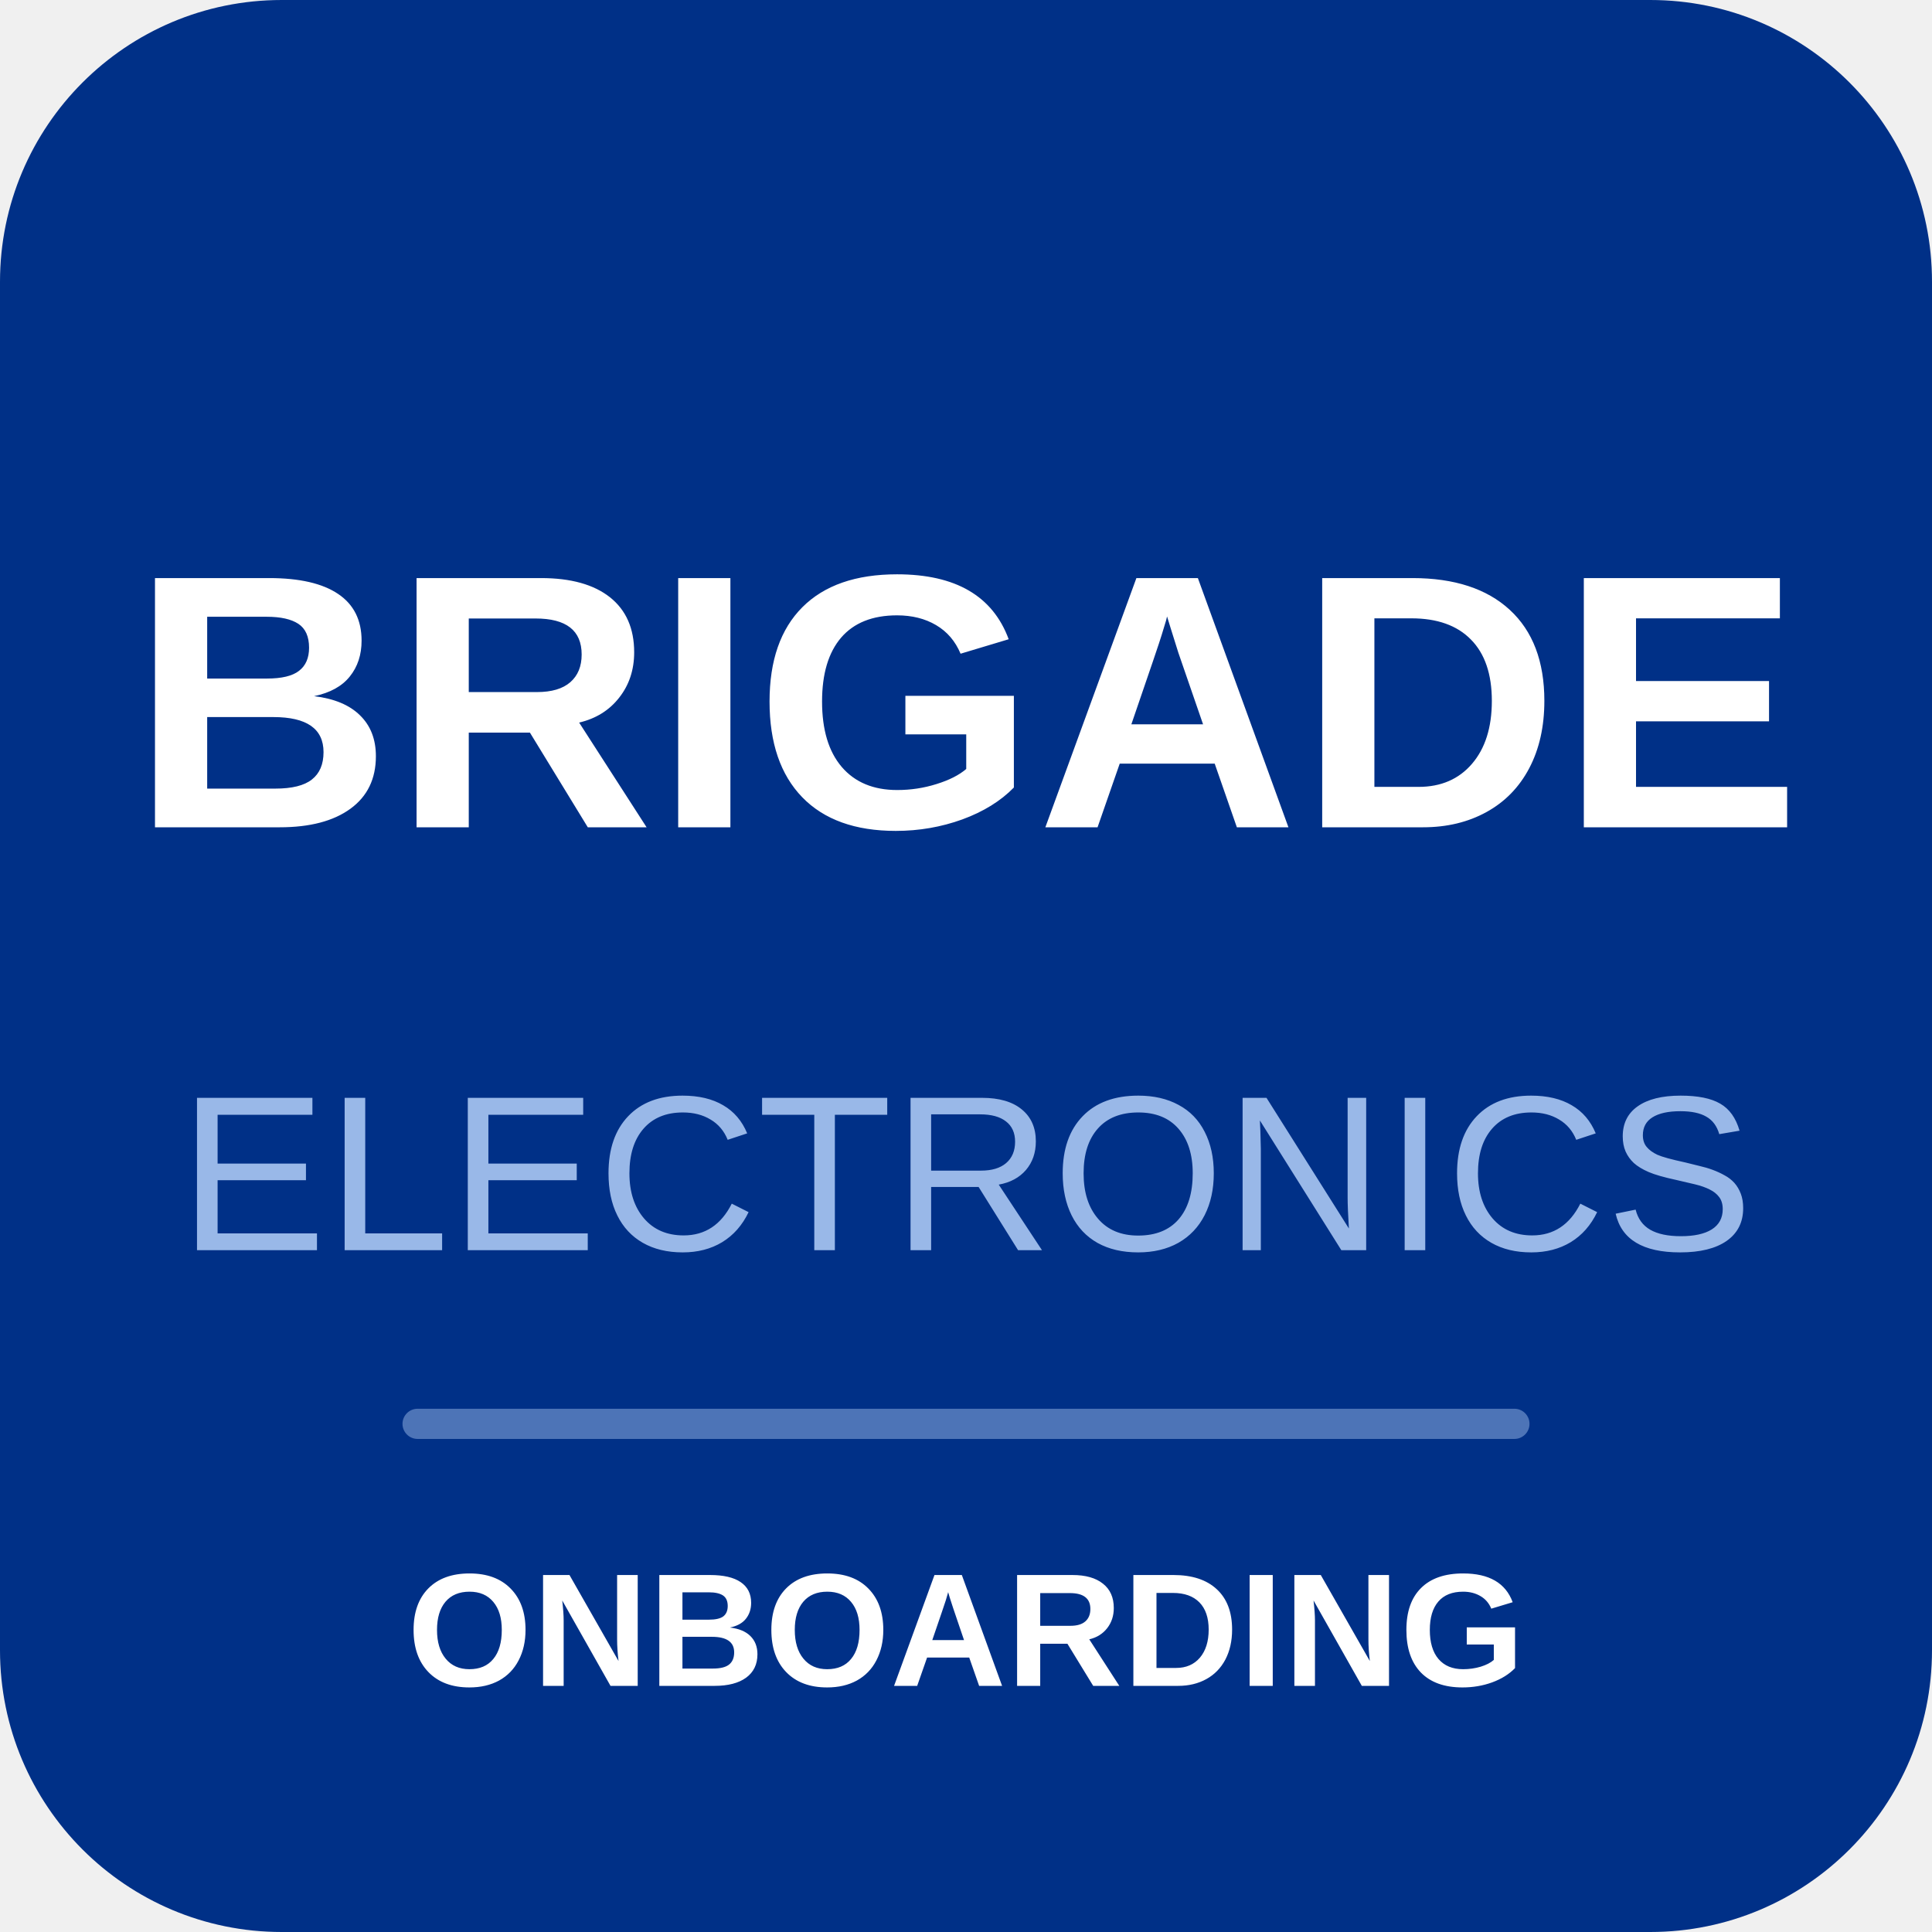
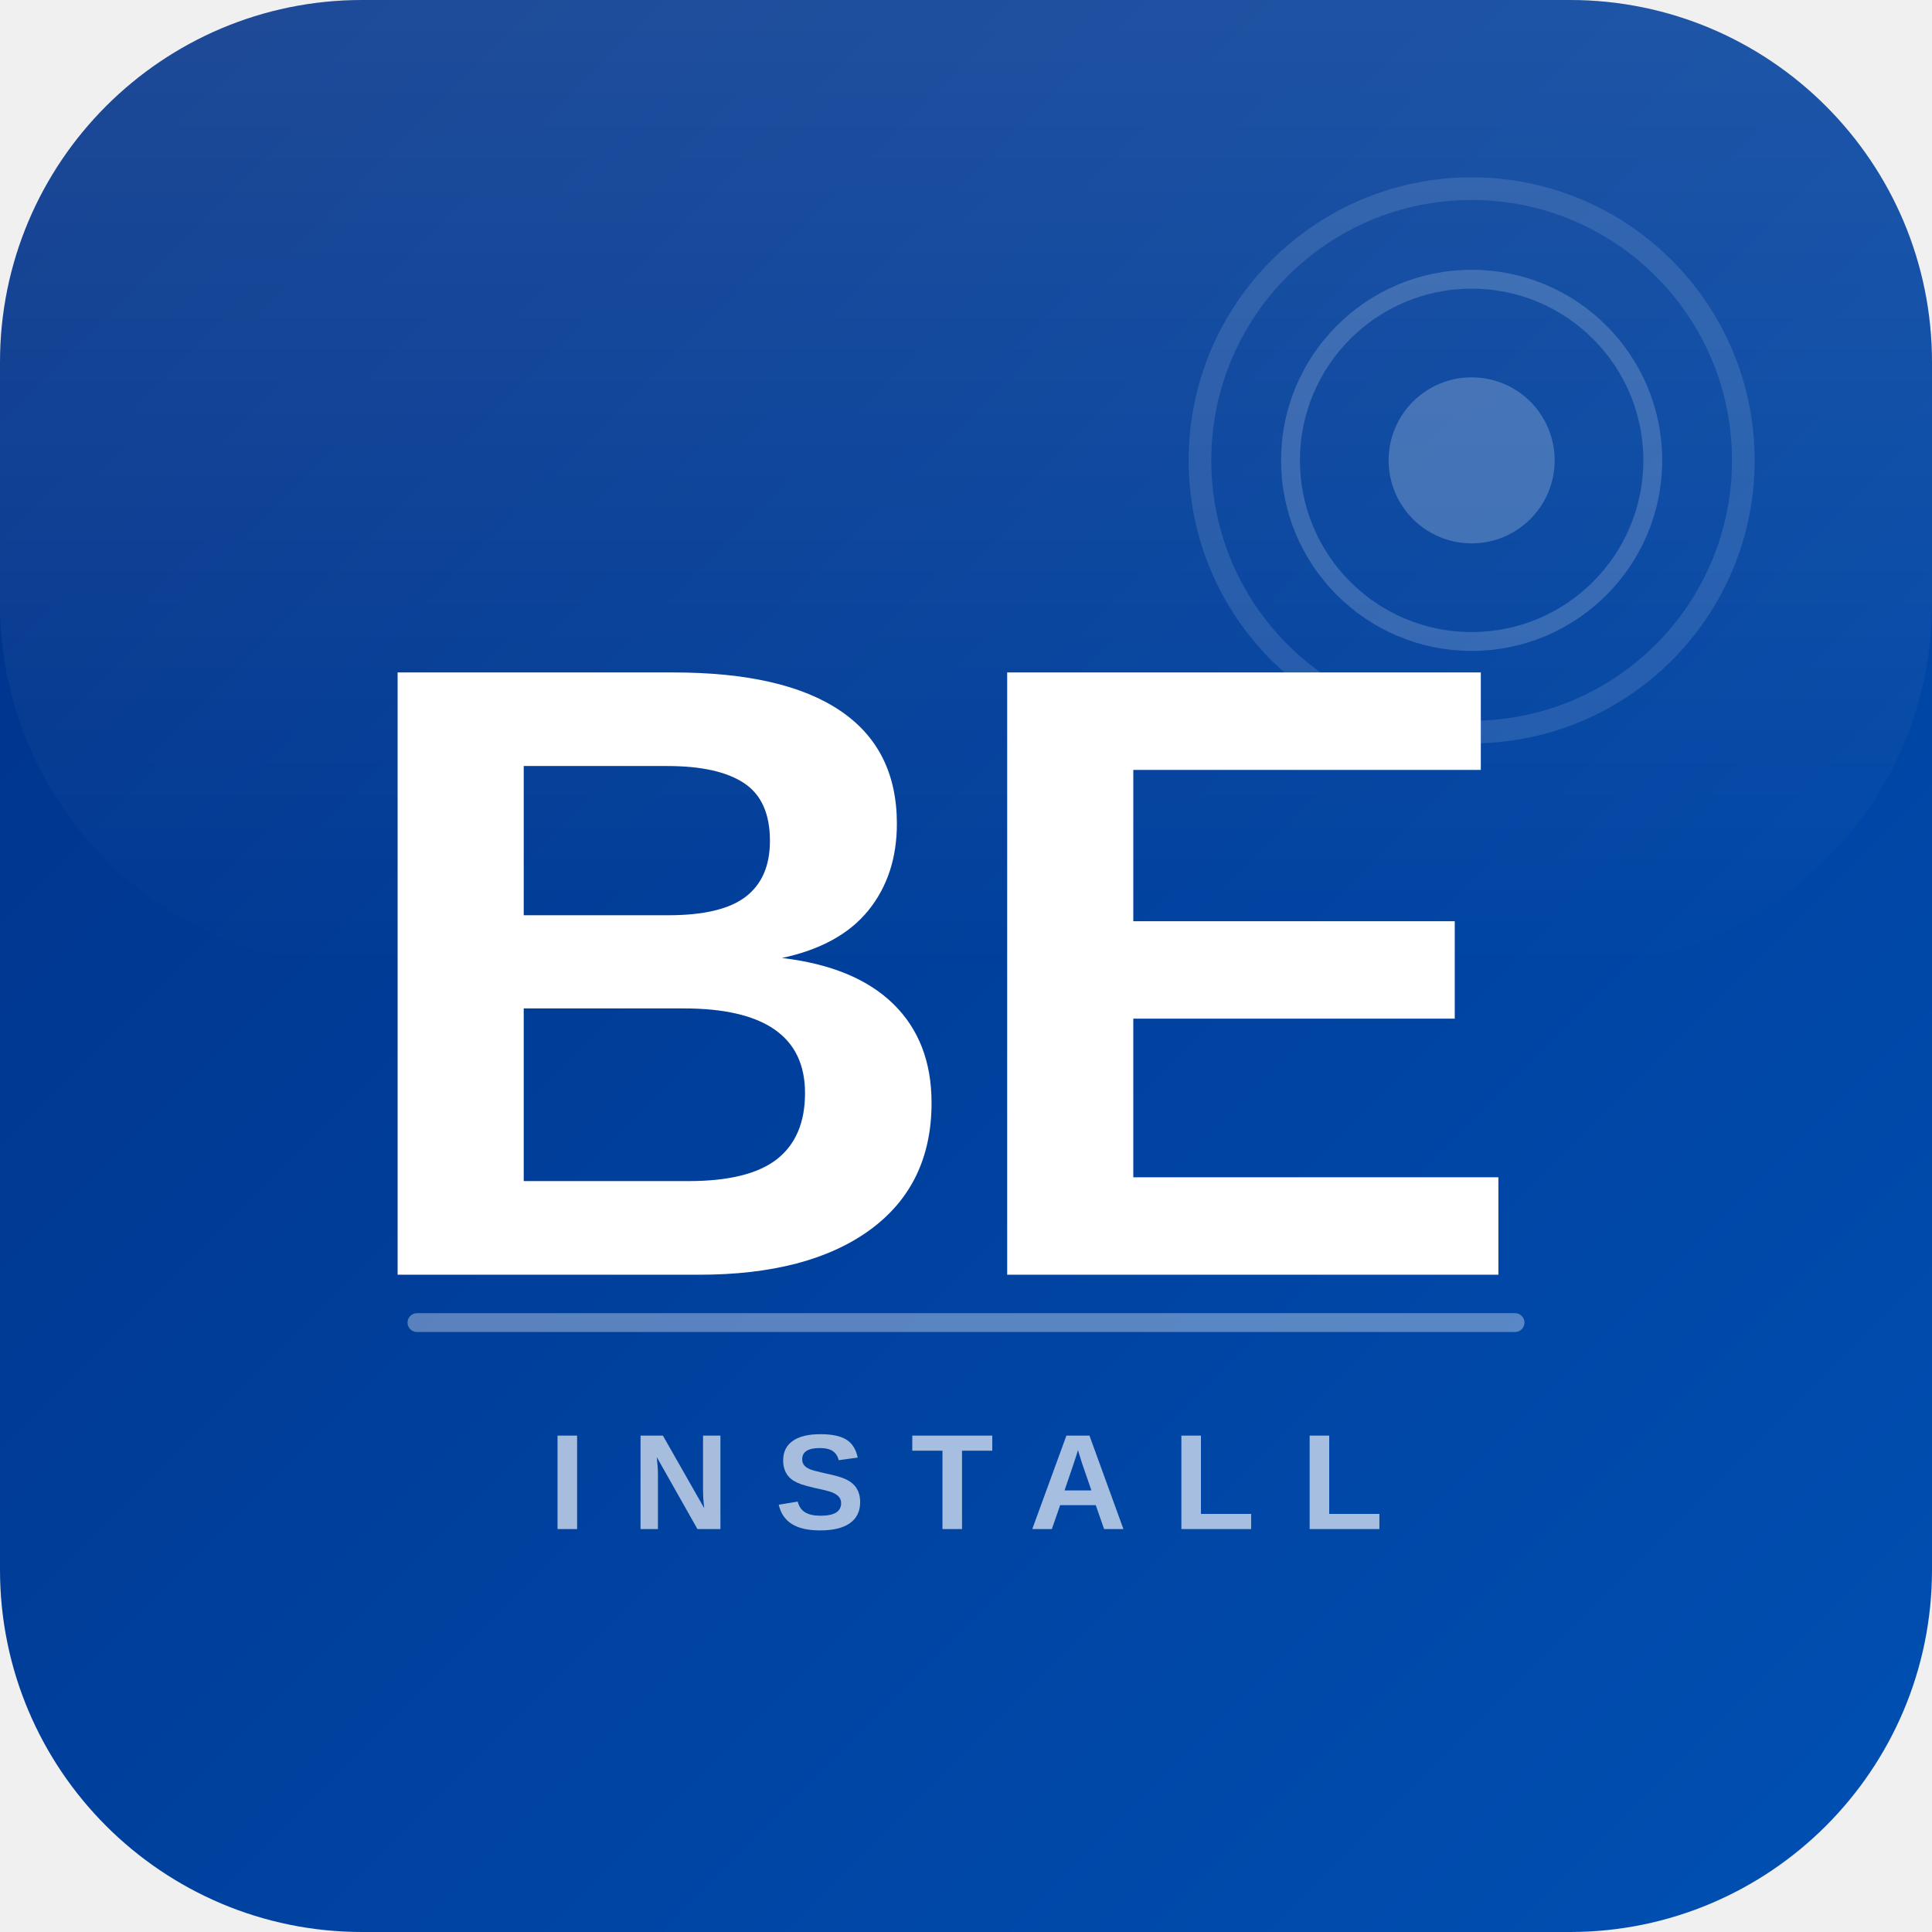
- <svg xmlns="http://www.w3.org/2000/svg" viewBox="0 0 192 192">
-   <rect width="192" height="192" rx="28" fill="#003087" />
-   <text x="96" y="72" font-family="Arial,sans-serif" font-size="36" font-weight="700" fill="#ffffff" text-anchor="middle" dominant-baseline="middle">BRIGADE</text>
-   <text x="96" y="118" font-family="Arial,sans-serif" font-size="22" font-weight="400" fill="#99b8e8" text-anchor="middle" dominant-baseline="middle">ELECTRONICS</text>
-   <rect x="40" y="140" width="112" height="3" rx="1.5" fill="#99b8e8" opacity="0.5" />
-   <text x="96" y="163" font-family="Arial,sans-serif" font-size="16" font-weight="600" fill="#ffffff" text-anchor="middle" dominant-baseline="middle">ONBOARDING</text>
+ <svg xmlns="http://www.w3.org/2000/svg" viewBox="0 0 512 512">
+   <defs>
+     <linearGradient id="bg" x1="0" y1="0" x2="512" y2="512" gradientUnits="userSpaceOnUse">
+       <stop offset="0%" stop-color="#003087" />
+       <stop offset="100%" stop-color="#0050b3" />
+     </linearGradient>
+     <linearGradient id="shine" x1="0" y1="0" x2="0" y2="1">
+       <stop offset="0%" stop-color="#ffffff" stop-opacity="0.12" />
+       <stop offset="100%" stop-color="#ffffff" stop-opacity="0" />
+     </linearGradient>
+   </defs>
+   <rect width="512" height="512" rx="96" fill="url(#bg)" />
+   <rect width="512" height="256" rx="96" fill="url(#shine)" />
+   <circle cx="390" cy="122" r="72" fill="none" stroke="white" stroke-width="6" opacity="0.12" />
+   <circle cx="390" cy="122" r="48" fill="none" stroke="white" stroke-width="5" opacity="0.18" />
+   <circle cx="390" cy="122" r="22" fill="white" opacity="0.22" />
+   <text x="248" y="272" font-family="'Arial Black','Helvetica Neue',Arial,sans-serif" font-size="232" font-weight="900" fill="white" text-anchor="middle" dominant-baseline="middle" letter-spacing="-6">BE</text>
+   <rect x="108" y="348" width="296" height="5" rx="2.5" fill="white" opacity="0.35" />
+   <text x="256" y="395" font-family="Arial,'Helvetica Neue',sans-serif" font-size="36" font-weight="600" fill="white" text-anchor="middle" dominant-baseline="middle" letter-spacing="12" opacity="0.65">INSTALL</text>
</svg>
